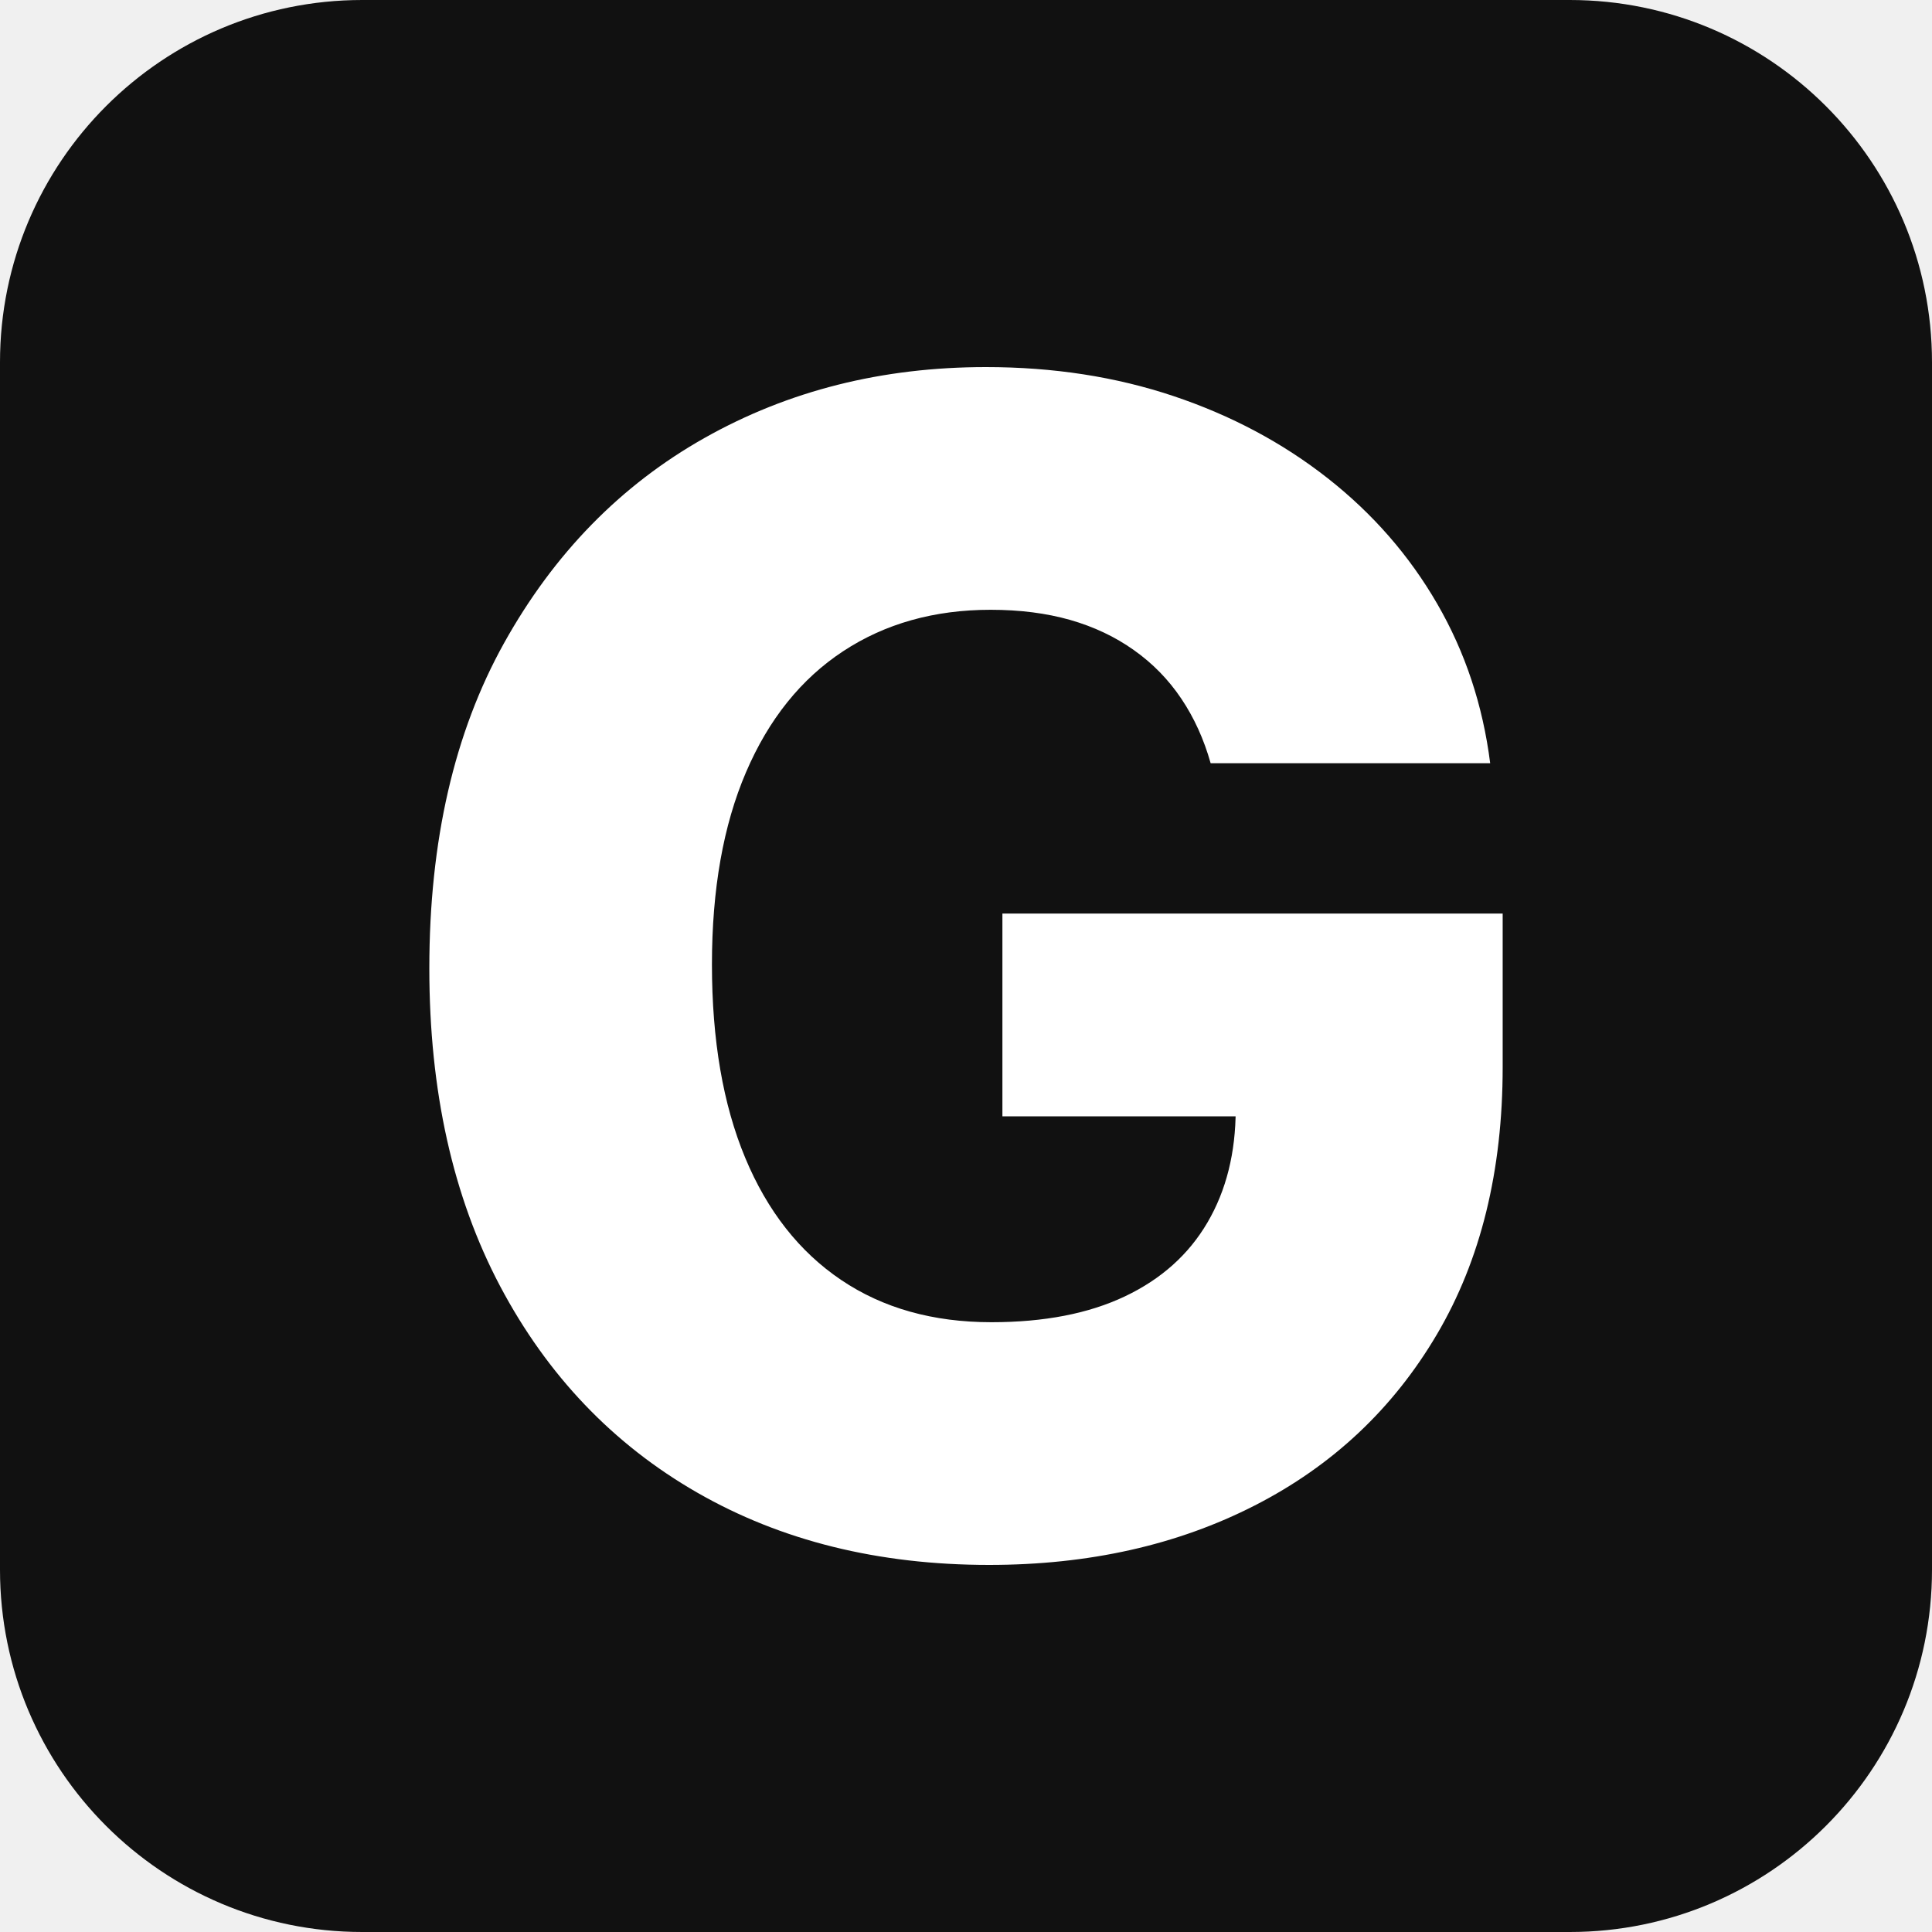
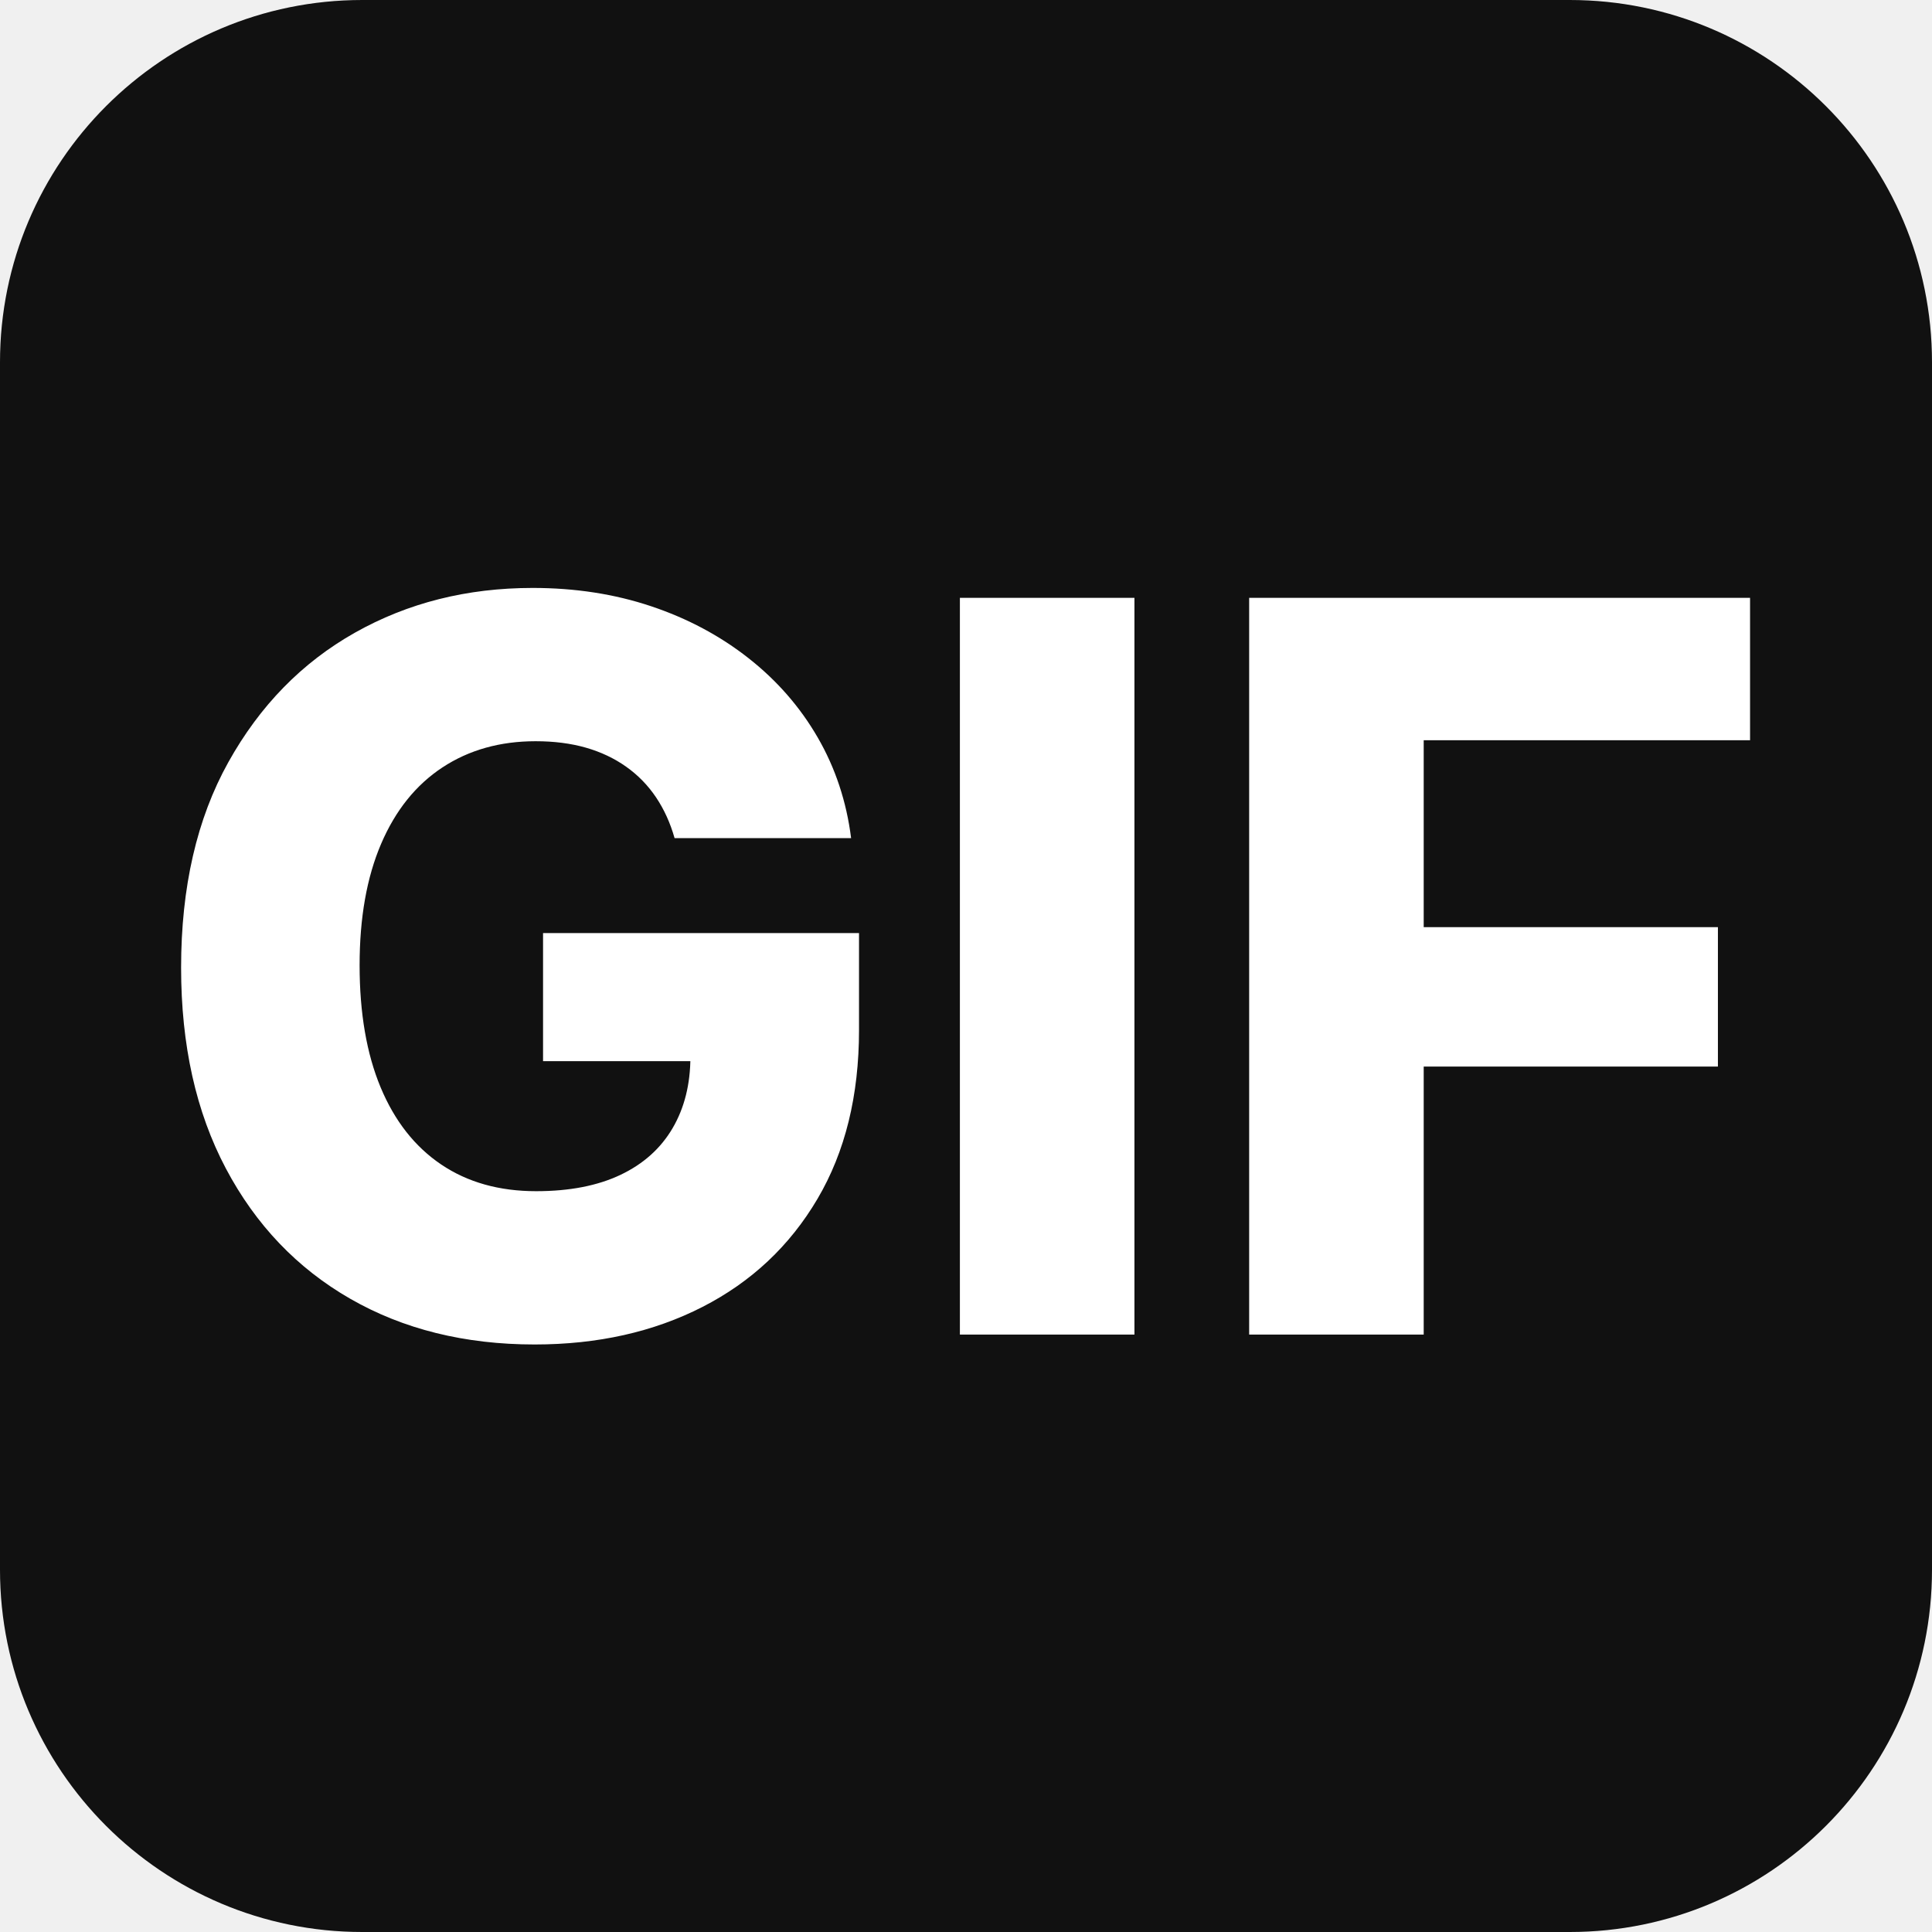
<svg xmlns="http://www.w3.org/2000/svg" viewBox="0 0 32 32">
  <rect width="32" height="32" rx="6" fill="#111111" />
-   <path d="M16.383 25.92Q13.633 25.92 11.546 24.721Q9.458 23.521 8.284 21.304Q7.111 19.086 7.111 16.039Q7.111 12.875 8.349 10.651Q9.588 8.427 11.669 7.254Q13.75 6.08 16.331 6.08Q18.003 6.08 19.436 6.56Q20.869 7.04 21.991 7.921Q23.113 8.803 23.806 10.003Q24.5 11.202 24.682 12.641H20.052Q19.884 12.045 19.566 11.572Q19.248 11.098 18.781 10.768Q18.315 10.437 17.725 10.268Q17.135 10.1 16.408 10.1Q15.008 10.1 13.964 10.787Q12.92 11.474 12.356 12.791Q11.792 14.107 11.792 15.974Q11.792 17.854 12.343 19.177Q12.894 20.5 13.932 21.2Q14.969 21.9 16.421 21.9Q17.731 21.9 18.632 21.472Q19.534 21.044 20 20.247Q20.467 19.449 20.467 18.373L21.336 18.49H16.603V15.131H24.889V17.673Q24.889 20.253 23.8 22.101Q22.711 23.949 20.785 24.934Q18.859 25.92 16.383 25.92Z" fill="#ffffff" />
+   <path transform="translate(2.328 22.105) scale(0.00819 -0.00819)" d="M797 -20Q585 -20 424.0 72.5Q263 165 172.5 336.0Q82 507 82 742Q82 986 177.5 1157.5Q273 1329 433.5 1419.5Q594 1510 793 1510Q922 1510 1032.5 1473.0Q1143 1436 1229.5 1368.0Q1316 1300 1369.5 1207.5Q1423 1115 1437 1004H1080Q1067 1050 1042.5 1086.5Q1018 1123 982.0 1148.5Q946 1174 900.5 1187.0Q855 1200 799 1200Q691 1200 610.5 1147.0Q530 1094 486.5 992.5Q443 891 443 747Q443 602 485.5 500.0Q528 398 608.0 344.0Q688 290 800 290Q901 290 970.5 323.0Q1040 356 1076.0 417.5Q1112 479 1112 562L1179 553H814V812H1453V616Q1453 417 1369.0 274.5Q1285 132 1136.5 56.0Q988 -20 797 -20ZM2010 1490V0H1657V1490ZM2242 0V1490H3255V1202H2595V824H3190V542H2595V0Z" fill="#ffffff" />
</svg>
